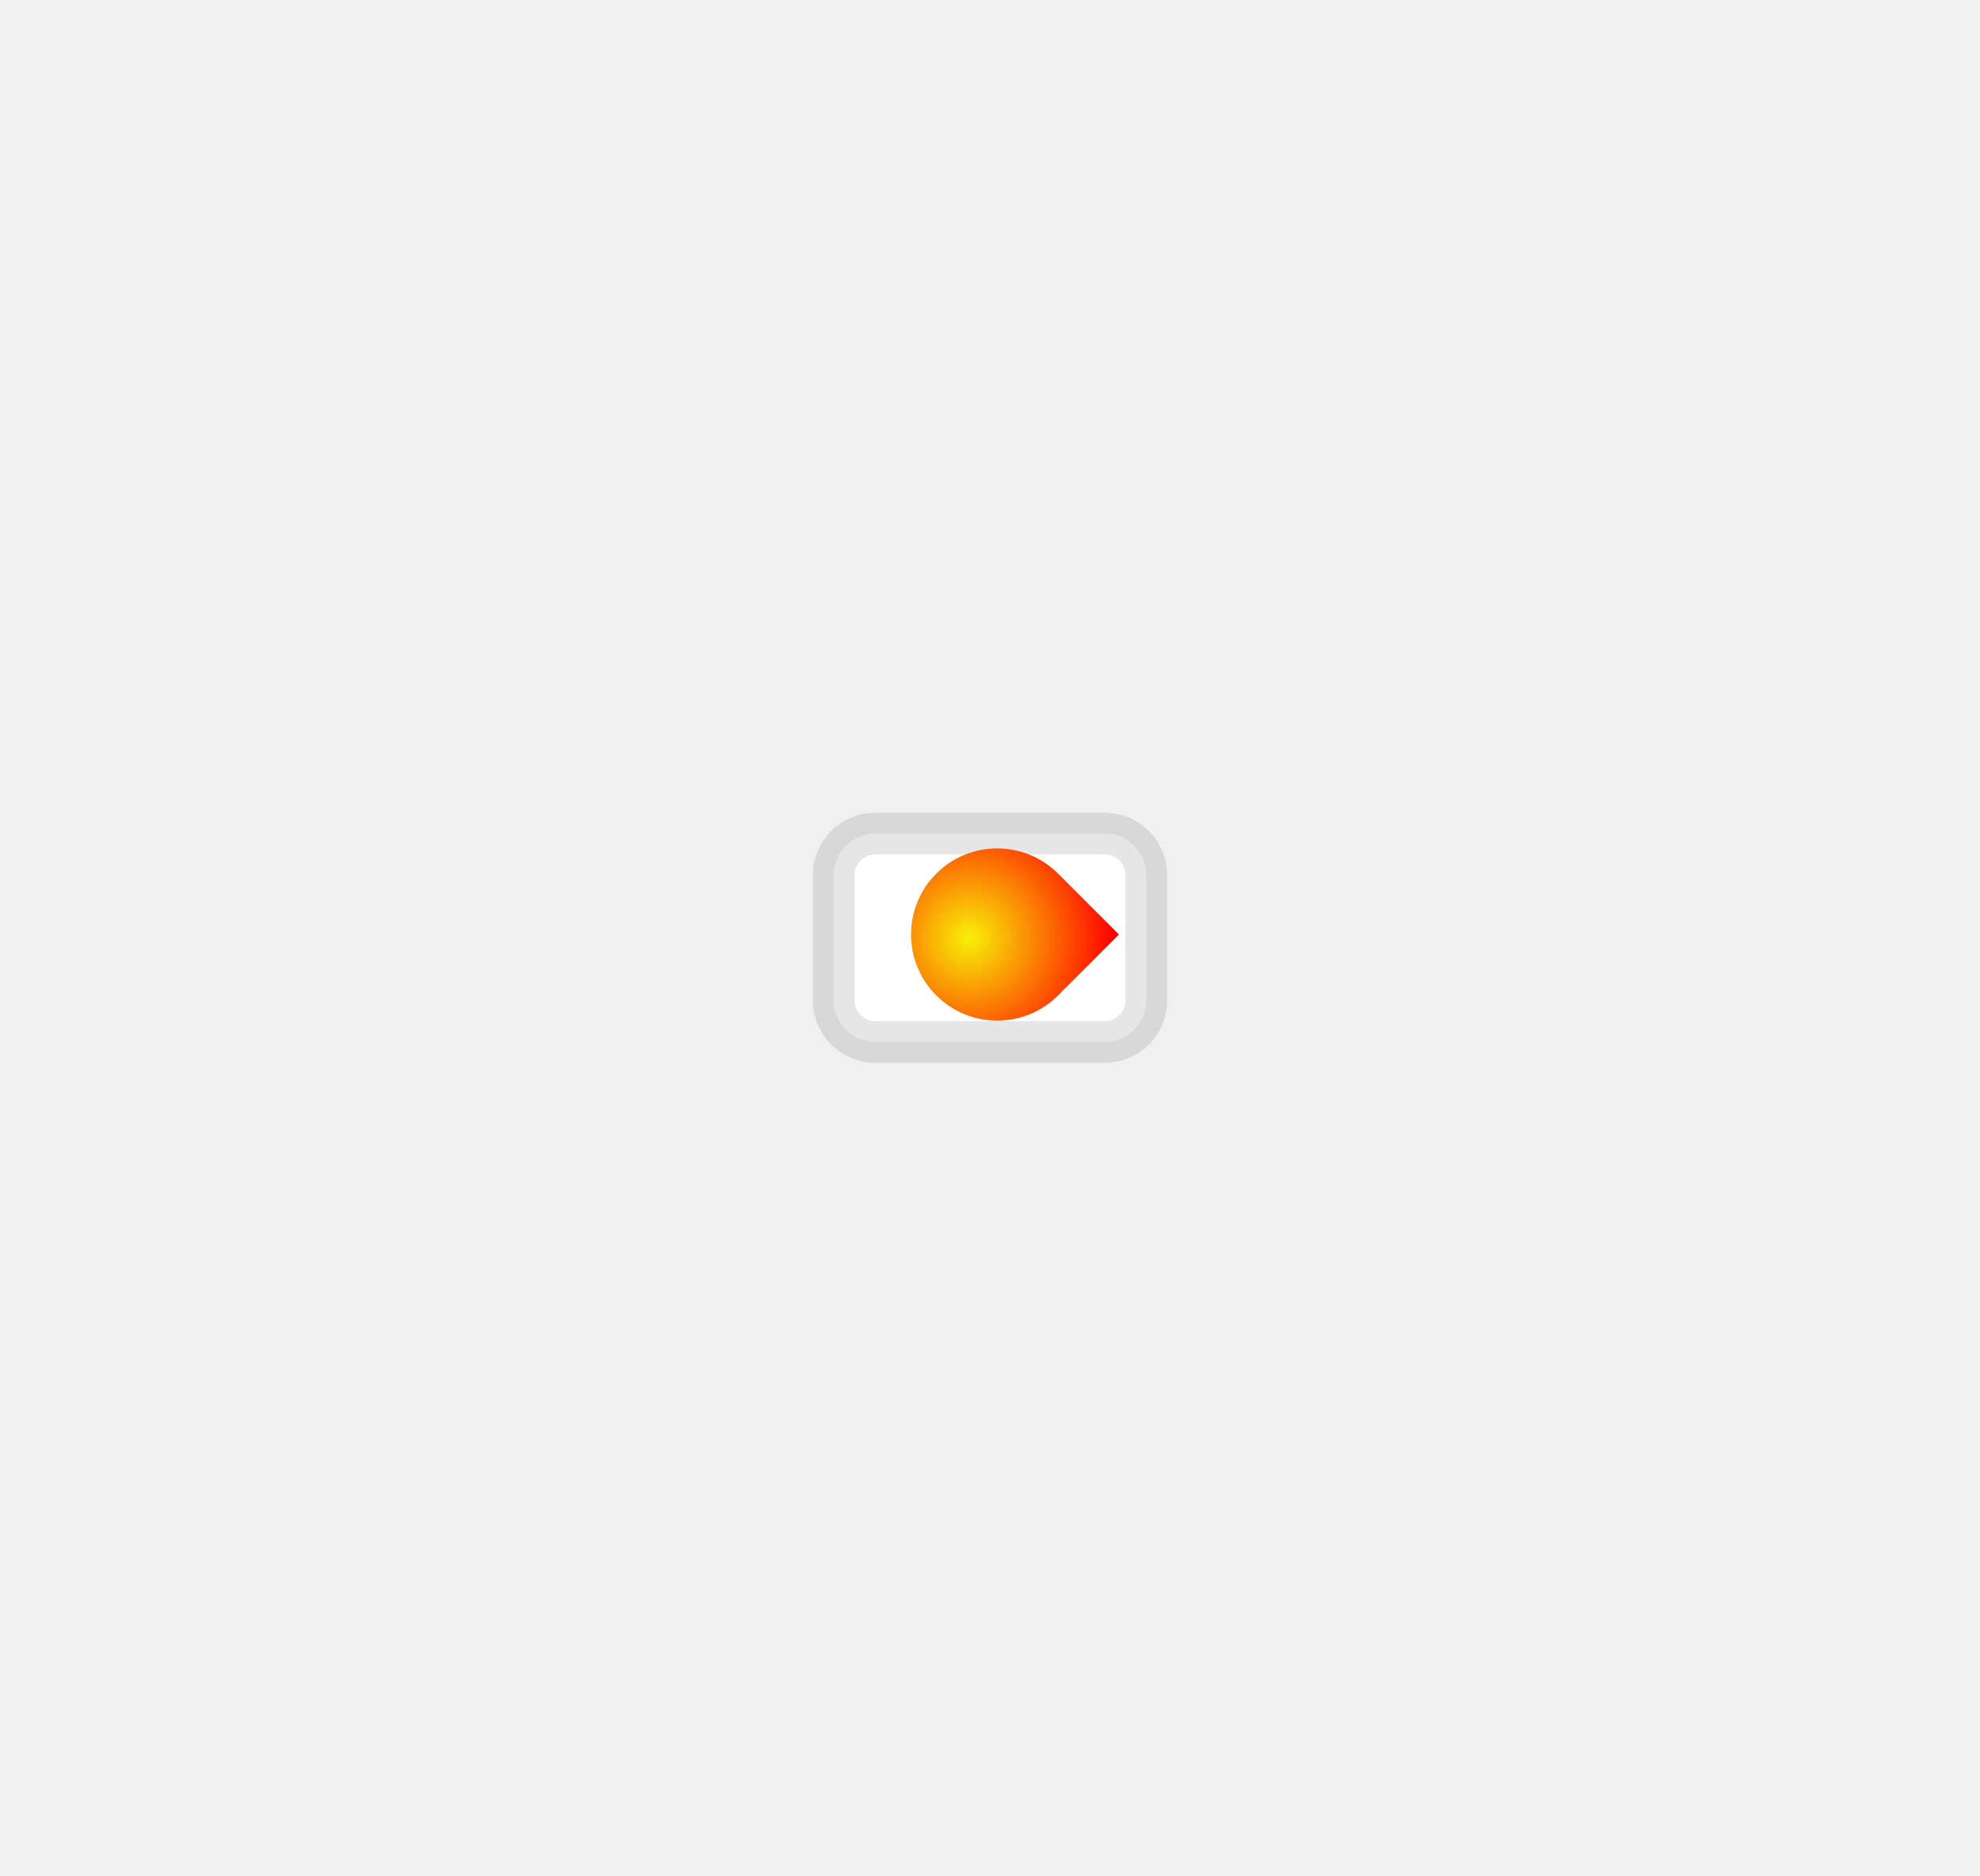
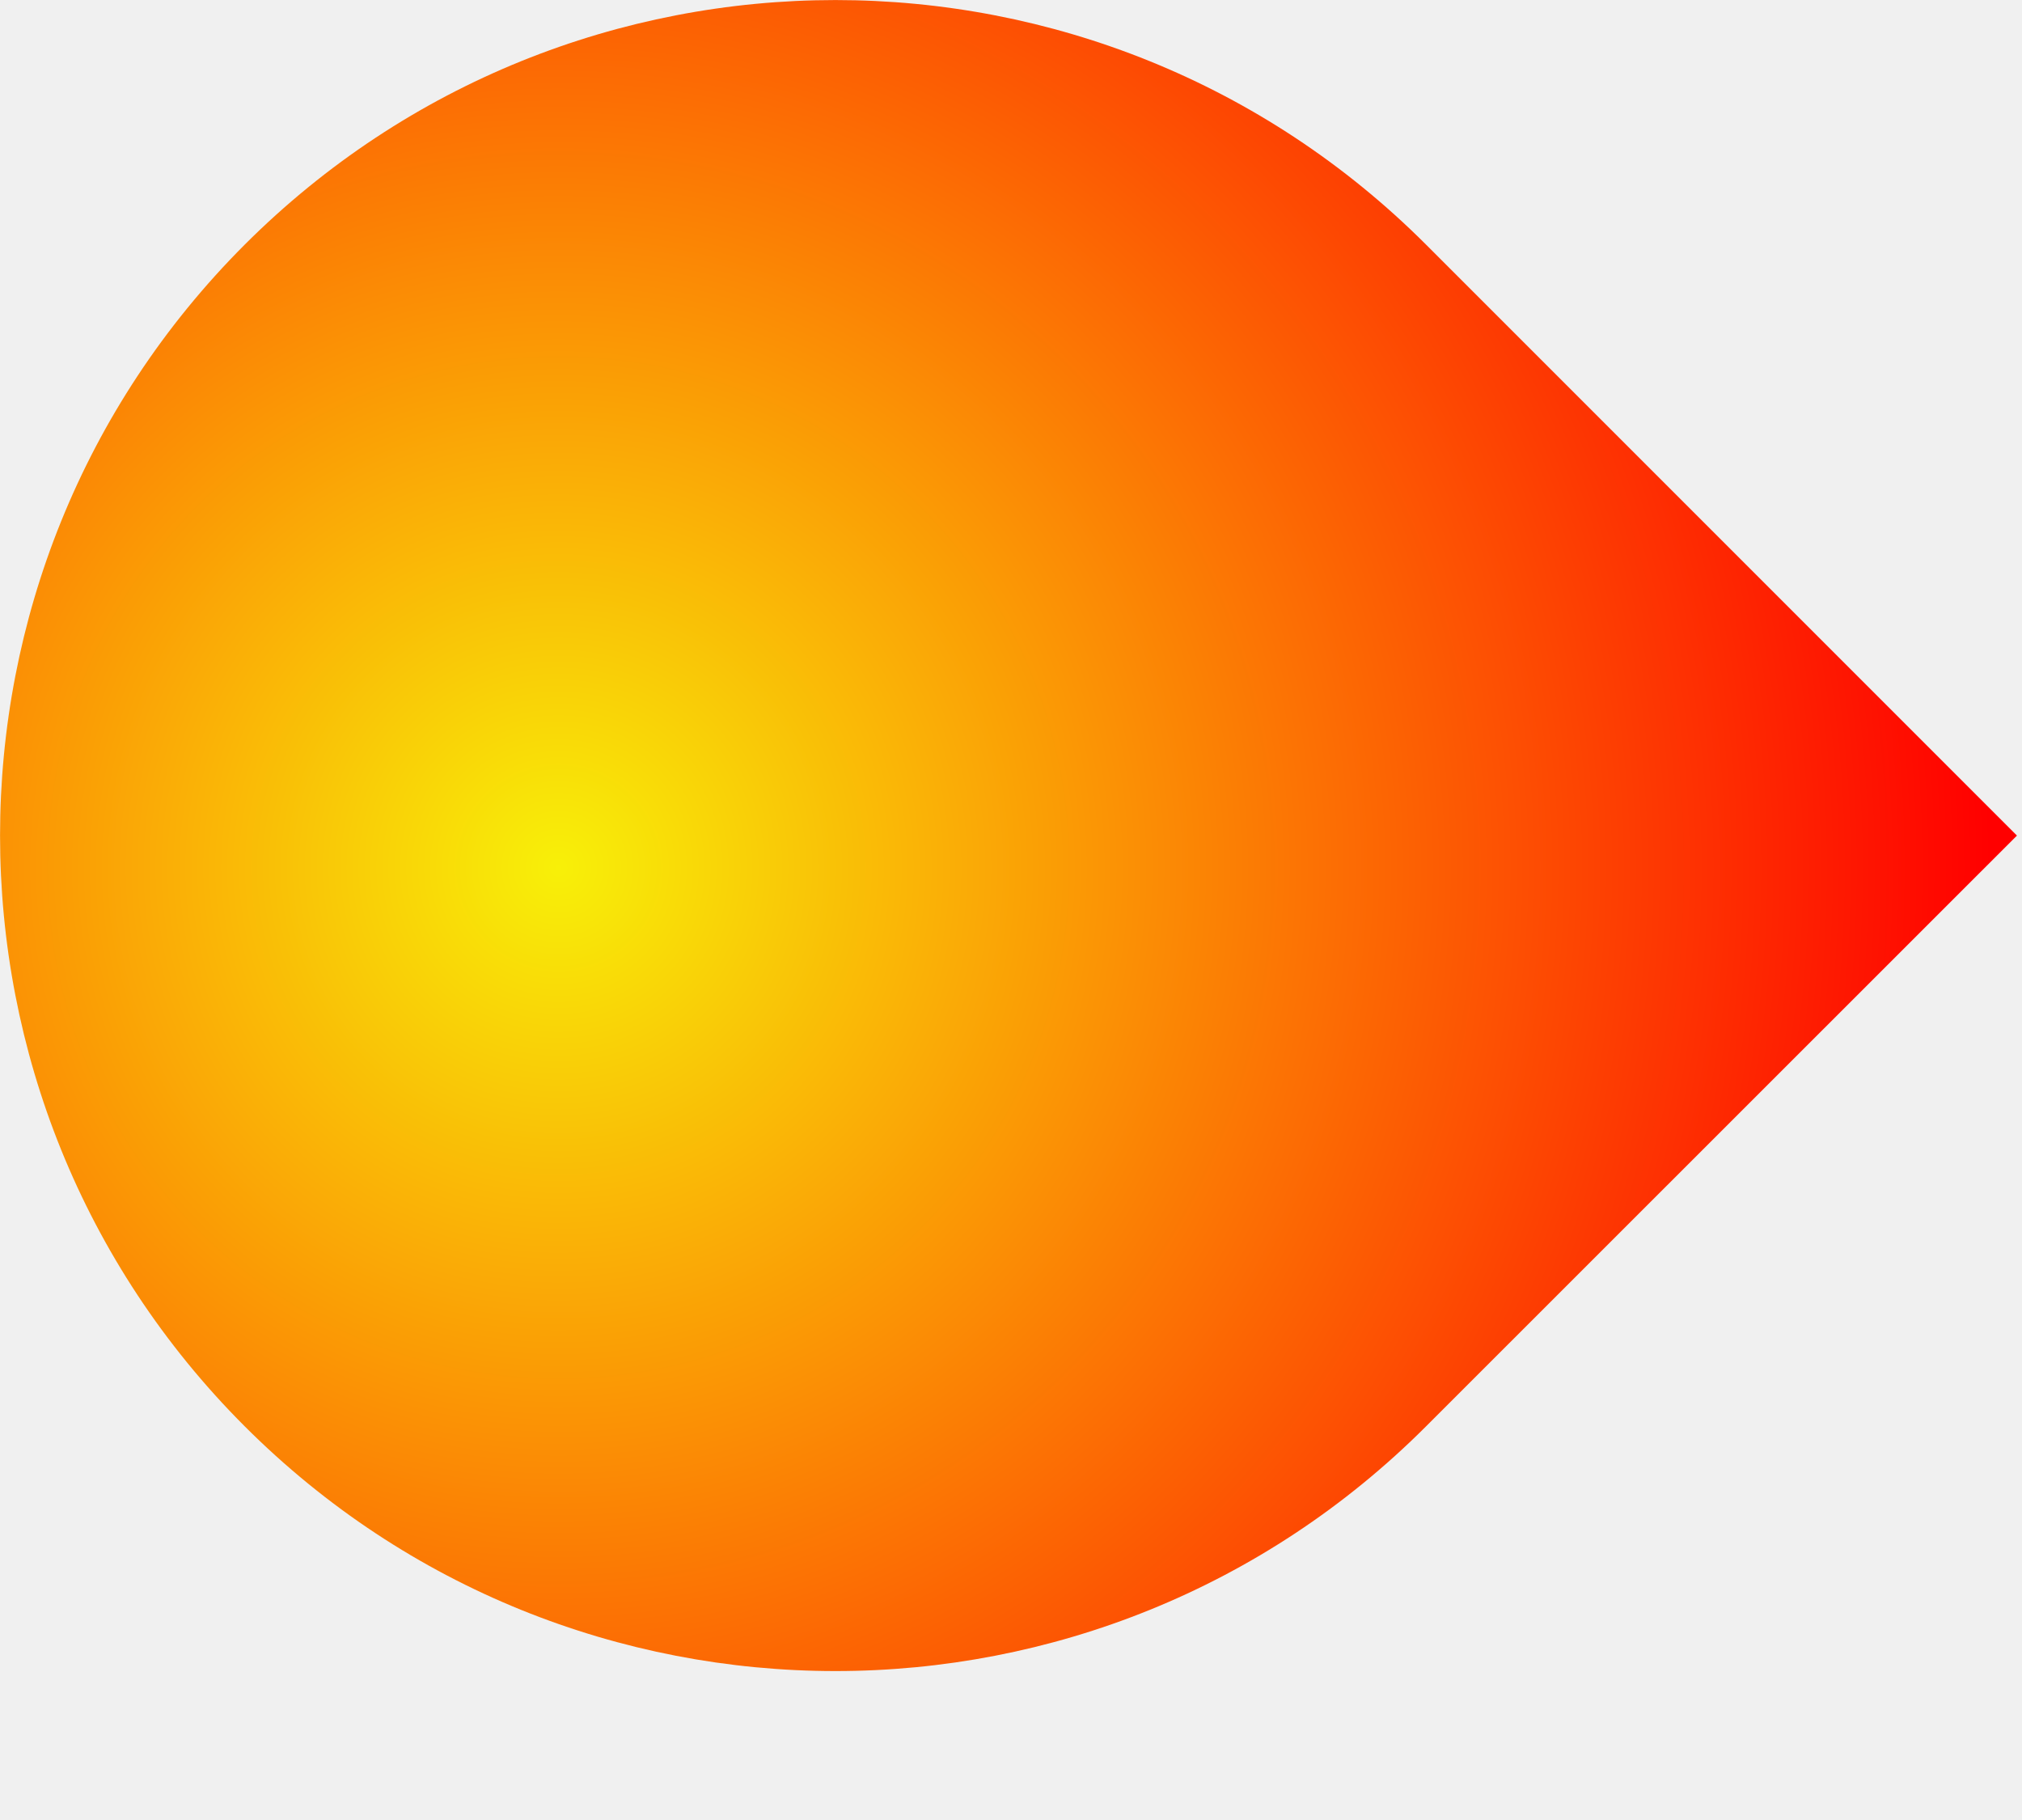
- <svg xmlns="http://www.w3.org/2000/svg" width="95" height="90" viewBox="0 0 95 90" fill="none">
-   <path d="M40 42C40 40.895 40.895 40 42 40H53C54.105 40 55 40.895 55 42V48C55 49.105 54.105 50 53 50H42C40.895 50 40 49.105 40 48V42Z" fill="white" />
-   <path d="M42 40V41H53V40V39H42V40ZM55 42H54V48H55H56V42H55ZM53 50V49H42V50V51H53V50ZM40 48H41V42H40H39V48H40ZM42 50V49C41.448 49 41 48.552 41 48H40H39C39 49.657 40.343 51 42 51V50ZM55 48H54C54 48.552 53.552 49 53 49V50V51C54.657 51 56 49.657 56 48H55ZM53 40V41C53.552 41 54 41.448 54 42H55H56C56 40.343 54.657 39 53 39V40ZM42 40V39C40.343 39 39 40.343 39 42H40H41C41 41.448 41.448 41 42 41V40Z" fill="black" fill-opacity="0.1" />
-   <path d="M44.922 47.765C43.308 46.151 43.308 43.535 44.922 41.922C46.535 40.308 49.151 40.308 50.765 41.922L53.686 44.843L50.765 47.765C49.151 49.378 46.535 49.378 44.922 47.765Z" fill="url(#paint0_radial_0_1)" />
+ <svg xmlns="http://www.w3.org/2000/svg" width="10" height="9" viewBox="0 0 10 9" fill="none">
+   <path d="M1.21 7.053C-0.403 5.44 -0.403 2.824 1.21 1.21V1.21C2.824 -0.403 5.44 -0.403 7.053 1.21L9.975 4.132L7.053 7.053C5.44 8.667 2.824 8.667 1.21 7.053V7.053Z" fill="url(#paint0_radial_4_425)" />
  <defs>
-     <radialGradient id="paint0_radial_0_1" cx="0" cy="0" r="1" gradientUnits="userSpaceOnUse" gradientTransform="translate(46.5 45) scale(7)">
+     <radialGradient id="paint0_radial_4_425" cx="0" cy="0" r="1" gradientUnits="userSpaceOnUse" gradientTransform="translate(2.78857 4.28857) scale(7)">
      <stop stop-color="#F8F008" />
      <stop offset="1" stop-color="#FF0000" />
    </radialGradient>
  </defs>
</svg>
